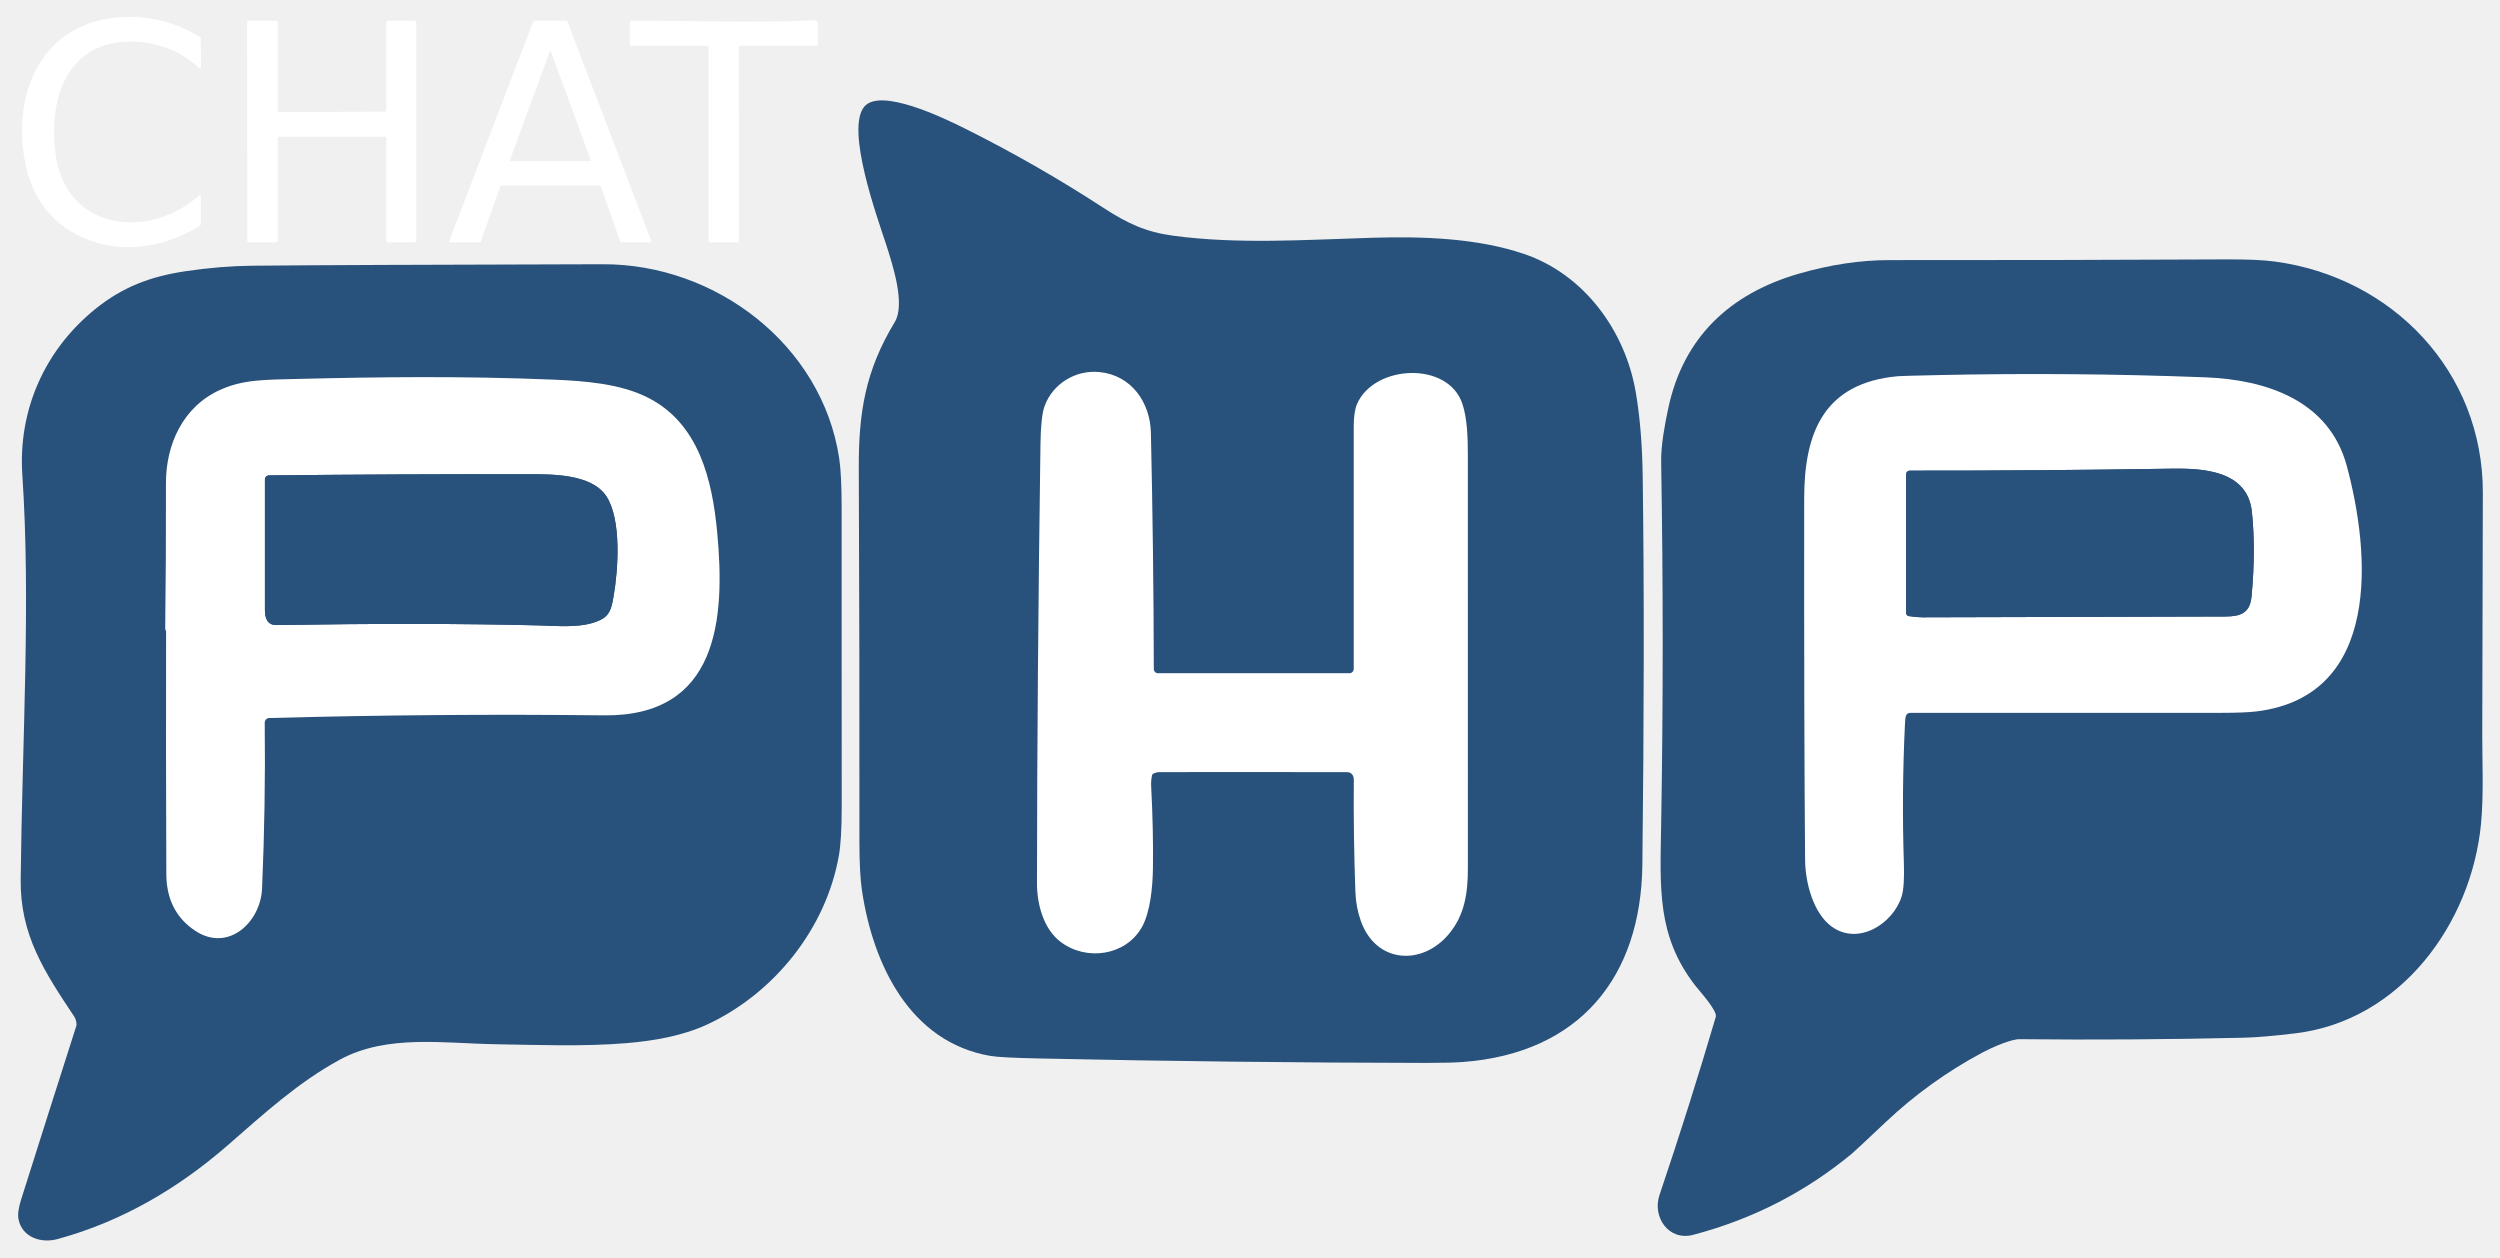
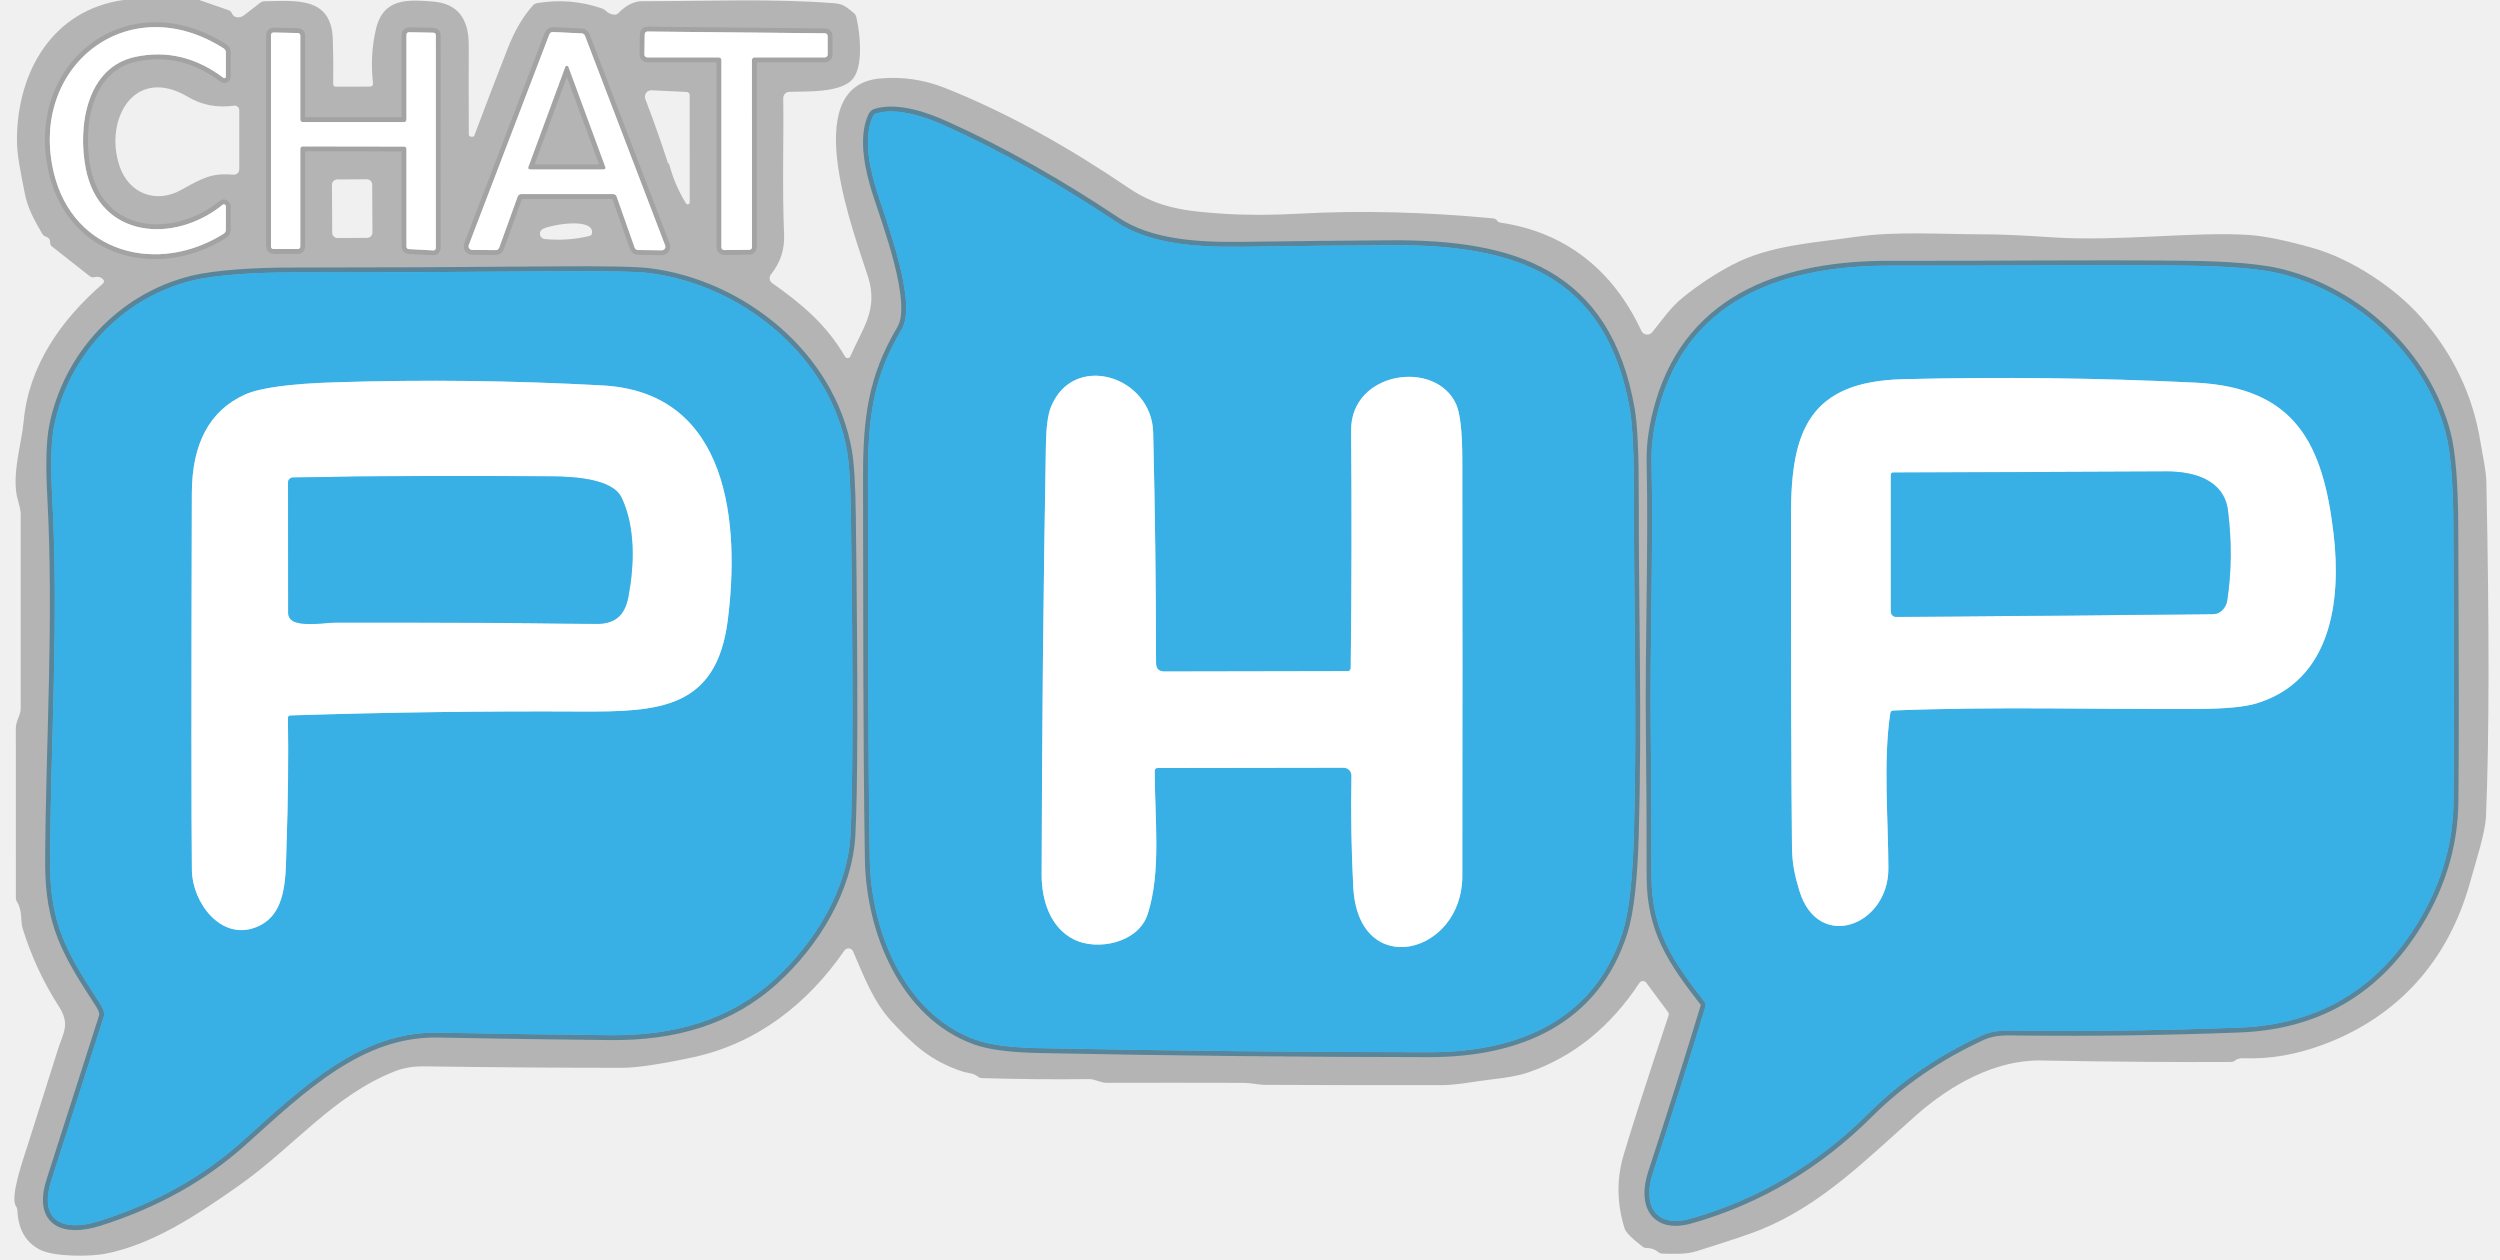
- <svg xmlns="http://www.w3.org/2000/svg" version="1.1" viewBox="0 0 1024 515">
+ <svg xmlns="http://www.w3.org/2000/svg" version="1.1" viewBox="0 0 512 258">
  <g stroke-width="2.00" fill="none" stroke-linecap="butt">
-     <path stroke="#28517B" d="   M 434.44 385.81   C 445.00 393.77 460.93 391.46 467.59 379.99   C 471.16 373.84 472.13 363.36 472.24 355.75   Q 472.47 340.19 471.51 321.94   Q 471.40 319.75 471.89 317.50   Q 472.00 317.01 472.46 316.82   Q 473.76 316.28 474.81 316.27   Q 490.22 316.19 551.69 316.27   C 553.50 316.27 554.54 317.56 554.52 319.40   Q 554.33 342.42 555.17 365.44   Q 555.40 371.51 557.37 377.14   C 563.53 394.68 582.55 395.78 593.55 382.46   C 599.93 374.74 601.24 365.83 601.24 355.76   Q 601.27 271.03 601.23 186.31   C 601.23 178.96 600.95 171.38 599.02 165.49   C 593.22 147.78 562.85 149.33 555.85 165.46   Q 554.49 168.61 554.49 174.73   Q 554.51 224.59 554.49 273.99   A 1.76 1.76 0.0 0 1 552.73 275.75   L 474.30 275.75   A 1.70 1.70 0.0 0 1 472.60 274.05   Q 472.50 225.65 471.41 177.32   C 471.13 164.79 463.44 153.73 450.40 152.40   C 440.62 151.40 431.17 157.14 427.84 166.40   Q 426.34 170.60 426.18 181.77   Q 424.81 277.46 424.75 362.00   C 424.75 370.32 427.43 380.53 434.44 385.81" />
-     <path stroke="#28517B" d="   M 780.58 293.50   Q 780.94 291.99 782.49 291.99   Q 846.25 292.02 909.79 291.98   Q 919.74 291.98 924.57 291.36   C 975.57 284.85 970.93 226.61 961.22 190.75   C 953.96 163.96 928.19 155.50 903.24 154.55   Q 848.42 152.44 793.58 153.64   Q 778.75 153.97 777.43 154.09   C 747.18 156.82 739.02 176.97 738.99 204.16   Q 738.91 300.01 739.37 352.31   C 739.45 361.59 742.76 374.07 750.22 379.50   C 761.14 387.47 775.43 378.39 778.93 367.13   Q 780.15 363.21 779.82 353.29   Q 778.89 324.63 780.30 296.00   Q 780.39 294.27 780.58 293.50" />
-     <path stroke="#28517B" d="   M 265.09 162.72   C 253.88 157.15 239.67 156.02 226.25 155.48   C 189.25 153.98 155.66 154.38 122.04 155.21   C 108.46 155.55 99.59 155.38 90.01 159.76   C 74.95 166.63 67.93 182.00 67.97 198.01   Q 68.04 227.75 67.67 257.48   Q 67.67 257.87 67.88 258.20   Q 68.03 258.44 68.03 258.75   Q 67.92 308.41 68.13 358.05   Q 68.20 373.43 79.93 381.23   C 93.51 390.25 106.75 377.68 107.34 364.00   Q 108.83 329.65 108.43 296.01   A 1.89 1.89 0.0 0 1 110.27 294.10   Q 179.14 292.24 247.33 293.01   C 294.32 293.54 297.09 253.35 293.77 218.11   C 291.74 196.62 286.34 173.28 265.09 162.72" />
-     <path stroke="#28517B" d="   M 780.75 194.24   L 780.75 250.94   Q 780.75 252.20 782.00 252.38   Q 785.24 252.85 787.50 252.85   Q 849.50 252.70 911.50 252.52   C 917.69 252.50 921.59 251.17 922.24 244.25   Q 924.01 225.31 922.38 209.70   C 920.63 192.91 902.84 191.76 889.58 191.97   Q 836.12 192.82 782.21 192.78   A 1.46 1.46 0.0 0 0 780.75 194.24" />
-     <path stroke="#28517B" d="   M 248.31 203.20   C 242.11 193.91 225.38 194.27 216.50 194.25   Q 163.25 194.16 110.17 194.73   A 1.68 1.68 0.0 0 0 108.51 196.41   Q 108.48 223.17 108.51 249.86   C 108.52 253.22 109.52 256.08 113.25 256.02   Q 174.41 255.02 220.56 256.16   C 228.30 256.35 238.23 257.41 245.44 254.15   C 249.96 252.12 250.46 249.09 251.34 244.09   C 253.20 233.46 254.67 212.74 248.31 203.20" />
+     <path stroke="#cccccc" stroke-opacity="0.627" d="   M 17.56 34.52   C 15.88 25.89 17.69 13.75 27.75 11.63   Q 37.36 9.61 45.77 15.94   A 0.30 0.30 0.0 0 0 46.25 15.70   L 46.25 10.74   Q 46.25 10.21 45.81 9.92   C 26.20 -2.61 5.78 13.69 11.04 35.45   C 15.01 51.88 32.29 56.36 45.81 47.86   Q 46.25 47.58 46.25 47.05   L 46.25 42.27   A 0.41 0.40 70.6 0 0 45.59 41.95   C 35.75 49.92 20.39 48.98 17.56 34.52" />
+     <path stroke="#cccccc" stroke-opacity="0.627" d="   M 61.50 30.47   A 0.49 0.49 0.0 0 1 61.99 29.98   L 82.76 30.01   A 0.49 0.49 0.0 0 1 83.25 30.50   L 83.25 50.52   A 0.49 0.49 0.0 0 0 83.71 51.01   L 88.74 51.28   A 0.49 0.49 0.0 0 0 89.26 50.79   L 89.25 7.19   A 0.49 0.49 0.0 0 0 88.77 6.70   L 83.75 6.60   A 0.49 0.49 0.0 0 0 83.25 7.09   L 83.25 24.51   A 0.49 0.49 0.0 0 1 82.76 25.00   L 61.99 25.00   A 0.49 0.49 0.0 0 1 61.50 24.51   L 61.50 7.26   A 0.49 0.49 0.0 0 0 61.02 6.77   L 56.00 6.66   A 0.49 0.49 0.0 0 0 55.50 7.15   L 55.50 50.51   A 0.49 0.49 0.0 0 0 55.99 51.00   L 61.01 51.00   A 0.49 0.49 0.0 0 0 61.50 50.51   L 61.50 30.47" />
+     <path stroke="#cccccc" stroke-opacity="0.627" d="   M 129.97 50.70   A 0.74 0.74 0.0 0 0 130.66 51.20   L 135.51 51.26   A 0.74 0.74 0.0 0 0 136.21 50.25   L 119.79 7.31   A 0.74 0.74 0.0 0 0 119.14 6.84   L 113.23 6.56   A 0.74 0.74 0.0 0 0 112.51 7.04   L 96.02 50.17   A 0.74 0.74 0.0 0 0 96.71 51.18   L 101.53 51.22   A 0.74 0.74 0.0 0 0 102.23 50.73   L 106.02 40.24   A 0.74 0.74 0.0 0 1 106.72 39.75   L 125.60 39.75   A 0.74 0.74 0.0 0 1 126.29 40.24   L 129.97 50.70" />
+     <path stroke="#cccccc" stroke-opacity="0.627" d="   M 147.20 11.75   A 0.55 0.55 0.0 0 1 147.75 12.30   L 147.75 50.66   A 0.55 0.55 0.0 0 0 148.31 51.21   L 153.46 51.16   A 0.55 0.55 0.0 0 0 154.00 50.61   L 153.99 12.30   A 0.55 0.55 0.0 0 1 154.54 11.75   L 168.95 11.75   A 0.55 0.55 0.0 0 0 169.50 11.20   L 169.50 7.37   A 0.55 0.55 0.0 0 0 168.96 6.82   L 132.60 6.46   A 0.55 0.55 0.0 0 0 132.04 7.00   L 131.98 11.19   A 0.55 0.55 0.0 0 0 132.53 11.75   L 147.20 11.75" />
+     <path stroke="#2d8db7" stroke-opacity="0.627" d="   M 177.75 98.21   C 177.81 124.14 177.72 150.07 178.13 176.00   C 178.36 190.52 185.17 207.69 199.83 212.96   Q 204.08 214.49 212.85 214.66   Q 252.76 215.47 292.69 215.50   C 311.10 215.51 326.64 208.84 332.35 190.79   Q 334.22 184.86 334.62 170.99   C 335.28 147.80 334.60 124.75 334.62 101.58   Q 334.64 88.64 333.78 83.75   C 328.90 55.93 309.86 50.05 284.69 50.21   Q 269.72 50.31 254.75 50.53   C 245.21 50.66 235.55 50.09 228.57 45.43   Q 210.64 33.47 193.68 25.82   C 190.03 24.17 184.06 21.92 179.51 23.21   Q 179.00 23.35 178.77 23.83   C 176.63 28.42 178.32 35.14 179.60 39.22   C 181.53 45.37 187.92 61.98 184.69 67.41   C 178.78 77.34 177.72 85.60 177.75 98.21" />
+     <path stroke="#2d8db7" stroke-opacity="0.627" d="   M 447.51 54.40   C 427.43 54.18 407.34 54.47 387.26 54.41   C 366.46 54.34 346.58 60.40 340.04 82.48   Q 338.11 89.01 338.23 94.50   C 338.63 113.03 337.87 131.65 338.08 150.00   Q 338.24 164.72 338.23 179.44   C 338.22 190.56 342.63 196.86 349.08 205.15   A 1.13 1.12 -55.6 0 1 349.27 206.17   Q 344.04 223.37 338.48 240.34   C 336.42 246.63 338.90 251.66 346.25 249.57   Q 366.92 243.71 382.71 227.96   Q 392.48 218.22 405.86 212.06   C 408.51 210.84 411.19 211.05 414.00 211.08   Q 436.35 211.31 458.69 210.45   Q 481.75 209.56 494.21 190.49   Q 502.32 178.09 502.48 164.25   Q 502.66 149.77 502.45 107.83   Q 502.39 94.42 500.88 88.69   C 496.67 72.74 483.07 60.19 467.36 56.13   Q 461.21 54.55 447.51 54.40" />
+     <path stroke="#2d8db7" stroke-opacity="0.627" d="   M 158.65 200.56   C 166.83 193.10 173.57 182.18 174.18 170.99   Q 174.94 157.04 174.27 105.63   Q 174.15 96.24 173.48 92.41   C 170.05 72.73 151.68 58.28 132.97 55.93   Q 129.01 55.43 113.00 55.56   Q 86.10 55.79 59.20 55.80   C 52.72 55.80 44.29 56.23 39.25 57.49   C 24.84 61.09 13.91 72.99 11.07 87.31   Q 10.16 91.89 10.69 101.75   C 12.06 127.15 10.34 152.80 10.25 176.54   C 10.20 189.44 13.81 195.25 20.47 205.51   Q 21.58 207.22 21.25 208.25   Q 15.87 225.01 10.51 241.78   C 7.84 250.13 13.00 252.37 20.24 250.09   Q 37.53 244.63 49.68 233.68   C 62.19 222.42 73.89 211.19 89.75 211.49   Q 107.32 211.83 124.89 212.01   C 138.16 212.15 149.54 208.88 158.65 200.56" />
+     <path stroke="#cccccc" stroke-opacity="0.627" d="   M 108.21 34.25   A 0.32 0.32 0.0 0 0 108.51 34.68   L 123.67 34.68   A 0.32 0.32 0.0 0 0 123.97 34.25   L 116.39 13.69   A 0.32 0.32 0.0 0 0 115.79 13.69   L 108.21 34.25" />
+     <path stroke="#9cd8f2" d="   M 237.08 157.29   L 275.18 157.23   A 1.60 1.60 0.0 0 1 276.78 158.86   Q 276.56 170.32 277.15 181.68   C 278.15 200.89 299.46 195.56 299.48 179.48   Q 299.54 136.74 299.48 93.98   Q 299.46 85.57 298.22 82.79   C 294.04 73.51 276.61 76.02 276.71 88.16   Q 276.91 112.40 276.63 136.78   Q 276.62 137.45 275.96 137.45   L 238.48 137.52   Q 236.77 137.52 236.76 135.81   Q 236.74 112.28 236.17 88.57   C 235.89 76.99 219.76 71.97 215.21 83.41   Q 214.29 85.73 214.20 91.20   Q 213.42 135.19 213.33 179.19   C 213.32 184.37 215.10 189.98 219.93 192.40   C 224.73 194.80 233.12 193.12 235.03 187.26   C 237.88 178.53 236.46 167.35 236.49 157.88   Q 236.50 157.29 237.08 157.29" />
+     <path stroke="#9cd8f2" d="   M 387.75 145.51   C 408.39 144.67 429.27 145.30 449.95 145.20   Q 458.49 145.15 462.07 144.07   C 477.56 139.39 479.52 122.90 477.91 109.28   C 475.76 91.13 470.29 79.36 449.54 78.36   Q 419.66 76.91 389.75 77.66   C 370.55 78.13 366.81 88.28 366.80 105.25   Q 366.77 152.36 367.00 173.46   C 367.03 176.86 367.56 179.32 368.52 182.45   C 372.36 195.01 386.75 189.61 386.74 177.89   C 386.73 167.90 385.65 155.80 387.13 146.06   Q 387.21 145.53 387.75 145.51" />
+     <path stroke="#9cd8f2" d="   M 149.05 127.00   C 151.51 107.55 149.52 80.37 123.43 78.94   Q 96.00 77.43 68.53 78.30   Q 54.75 78.73 50.12 80.83   Q 39.33 85.74 39.29 101.02   Q 39.12 161.11 39.30 178.19   C 39.36 184.73 45.15 192.71 52.39 189.91   C 58.94 187.39 58.46 179.44 58.69 172.75   Q 59.15 159.79 58.97 146.99   A 0.46 0.46 0.0 0 1 59.42 146.52   Q 89.23 145.56 118.98 145.72   C 135.06 145.80 146.75 145.14 149.05 127.00" />
+     <path stroke="#9cd8f2" d="   M 455.34 124.72   Q 455.99 123.95 456.14 122.95   Q 457.48 114.13 456.29 104.57   C 455.49 98.20 449.22 96.54 443.74 96.56   Q 415.81 96.67 387.75 96.79   Q 387.25 96.79 387.25 97.29   L 387.25 125.25   A 1.09 1.09 0.0 0 0 388.35 126.34   Q 421.10 126.10 453.19 125.77   Q 454.48 125.76 455.34 124.72" />
+     <path stroke="#9cd8f2" d="   M 127.31 101.93   C 125.47 98.04 117.65 97.62 113.25 97.57   Q 86.40 97.29 59.99 97.80   A 1.02 1.02 0.0 0 0 58.99 98.82   L 59.02 125.41   Q 59.03 126.92 60.47 127.41   C 62.95 128.24 66.66 127.51 68.80 127.50   Q 95.40 127.43 122.00 127.77   C 125.91 127.83 127.96 126.12 128.70 122.20   C 129.91 115.78 130.18 107.97 127.31 101.93" />
  </g>
-   <path fill="#ffffff" d="   M 22.69 62.57   C 26.65 94.82 61.23 98.36 81.63 79.99   Q 82.25 79.43 82.25 80.26   L 82.25 91.78   Q 82.25 92.27 81.83 92.53   C 68.69 100.59 52.99 103.75 38.53 99.06   C 23.87 94.31 14.21 83.83 10.73 68.50   C 3.97 38.77 16.95 8.17 51.09 6.95   Q 67.37 6.36 81.84 15.09   Q 82.22 15.32 82.22 15.75   L 82.32 27.57   Q 82.33 28.56 81.60 27.89   Q 71.45 18.59 58.08 17.28   C 29.18 14.45 19.64 37.82 22.69 62.57   Z" />
-   <path fill="#ffffff" d="   M 113.75 56.38   L 113.75 98.87   A 0.38 0.38 0.0 0 1 113.37 99.25   L 101.67 99.25   A 0.38 0.38 0.0 0 1 101.29 98.87   L 101.23 8.88   A 0.38 0.38 0.0 0 1 101.61 8.50   L 113.37 8.50   A 0.38 0.38 0.0 0 1 113.75 8.88   L 113.75 45.56   A 0.38 0.38 0.0 0 0 114.13 45.94   L 157.87 45.71   A 0.38 0.38 0.0 0 0 158.25 45.33   L 158.25 8.88   A 0.38 0.38 0.0 0 1 158.63 8.50   L 170.11 8.50   A 0.38 0.38 0.0 0 1 170.49 8.88   L 170.51 98.84   A 0.38 0.38 0.0 0 1 170.13 99.22   L 158.63 99.31   A 0.38 0.38 0.0 0 1 158.25 98.93   L 158.25 56.38   A 0.38 0.38 0.0 0 0 157.87 56.00   L 114.13 56.00   A 0.38 0.38 0.0 0 0 113.75 56.38   Z" />
-   <path fill="#ffffff" d="   M 204.98 76.21   L 196.89 99.04   A 0.32 0.32 0.0 0 1 196.58 99.25   L 184.27 99.25   A 0.32 0.32 0.0 0 1 183.97 98.82   L 218.45 8.71   A 0.32 0.32 0.0 0 1 218.75 8.50   L 232.07 8.50   A 0.32 0.32 0.0 0 1 232.37 8.71   L 266.82 98.83   A 0.32 0.32 0.0 0 1 266.52 99.27   L 254.40 99.24   A 0.32 0.32 0.0 0 1 254.09 99.03   L 246.04 76.21   A 0.32 0.32 0.0 0 0 245.73 76.00   L 205.29 76.00   A 0.32 0.32 0.0 0 0 204.98 76.21   Z   M 208.87 65.57   A 0.32 0.32 0.0 0 0 209.17 66.00   L 241.67 66.00   A 0.32 0.32 0.0 0 0 241.97 65.57   L 225.72 21.29   A 0.32 0.32 0.0 0 0 225.12 21.29   L 208.87 65.57   Z" />
-   <path fill="#ffffff" d="   M 302.62 19.28   L 302.64 98.80   Q 302.64 99.25 302.20 99.25   L 290.75 99.25   Q 290.25 99.25 290.25 98.75   L 290.25 19.25   A 0.50 0.50 0.0 0 0 289.75 18.75   L 258.50 18.75   A 0.50 0.50 0.0 0 1 258.00 18.25   L 258.00 9.01   Q 258.00 8.50 258.51 8.50   C 283.44 8.44 308.69 9.44 333.55 8.34   A 1.38 1.38 0.0 0 1 335.00 9.72   L 335.00 18.25   Q 335.00 18.75 334.50 18.75   L 303.15 18.75   A 0.53 0.53 0.0 0 0 302.62 19.28   Z" />
-   <path fill="#28517B" d="   M 405.75 432.52   C 372.54 426.88 357.55 394.76 353.08 364.87   Q 352.01 357.71 352.02 344.93   Q 352.09 268.47 351.76 192.00   C 351.66 169.24 354.36 151.92 366.48 131.95   C 370.86 124.76 365.86 109.05 362.86 99.83   C 359.49 89.49 346.24 52.98 354.01 43.69   C 360.60 35.80 386.36 48.21 395.37 52.71   Q 424.48 67.25 451.75 84.99   C 461.95 91.63 469.41 95.04 480.50 96.54   C 507.31 100.16 535.33 98.17 562.32 97.38   C 582.74 96.78 605.11 97.52 624.24 104.01   C 648.86 112.37 665.65 135.43 669.98 160.50   Q 672.58 175.57 672.85 195.06   Q 673.77 263.69 672.71 354.25   C 672.17 400.30 646.95 431.31 599.40 434.98   Q 594.19 435.38 583.94 435.37   Q 504.81 435.25 425.68 433.55   Q 409.84 433.21 405.75 432.52   Z   M 434.44 385.81   C 445.00 393.77 460.93 391.46 467.59 379.99   C 471.16 373.84 472.13 363.36 472.24 355.75   Q 472.47 340.19 471.51 321.94   Q 471.40 319.75 471.89 317.50   Q 472.00 317.01 472.46 316.82   Q 473.76 316.28 474.81 316.27   Q 490.22 316.19 551.69 316.27   C 553.50 316.27 554.54 317.56 554.52 319.40   Q 554.33 342.42 555.17 365.44   Q 555.40 371.51 557.37 377.14   C 563.53 394.68 582.55 395.78 593.55 382.46   C 599.93 374.74 601.24 365.83 601.24 355.76   Q 601.27 271.03 601.23 186.31   C 601.23 178.96 600.95 171.38 599.02 165.49   C 593.22 147.78 562.85 149.33 555.85 165.46   Q 554.49 168.61 554.49 174.73   Q 554.51 224.59 554.49 273.99   A 1.76 1.76 0.0 0 1 552.73 275.75   L 474.30 275.75   A 1.70 1.70 0.0 0 1 472.60 274.05   Q 472.50 225.65 471.41 177.32   C 471.13 164.79 463.44 153.73 450.40 152.40   C 440.62 151.40 431.17 157.14 427.84 166.40   Q 426.34 170.60 426.18 181.77   Q 424.81 277.46 424.75 362.00   C 424.75 370.32 427.43 380.53 434.44 385.81   Z" />
-   <path fill="#28517B" d="   M 693.52 505.79   C 683.43 508.44 676.71 498.43 679.73 489.48   Q 691.97 453.24 702.79 416.51   C 703.53 414.00 696.09 405.90 694.36 403.67   C 678.61 383.29 679.97 363.92 680.42 337.32   Q 681.67 263.28 680.41 189.25   C 680.29 182.52 681.88 174.00 683.30 167.31   C 689.51 138.02 708.71 120.25 736.72 112.13   Q 756.06 106.52 774.06 106.54   Q 842.90 106.59 911.74 106.25   Q 924.71 106.18 931.70 107.12   C 979.92 113.55 1017.05 152.15 1016.97 201.81   Q 1016.88 251.57 1016.73 301.33   C 1016.70 310.63 1017.38 325.46 1016.22 337.50   C 1012.24 378.40 983.24 418.05 940.26 423.24   Q 926.72 424.88 918.69 425.06   Q 872.97 426.12 827.25 425.65   C 823.67 425.61 815.98 428.99 811.92 431.16   Q 790.23 442.77 772.40 459.60   Q 760.03 471.28 758.64 472.44   Q 730.00 496.19 693.52 505.79   Z   M 780.58 293.50   Q 780.94 291.99 782.49 291.99   Q 846.25 292.02 909.79 291.98   Q 919.74 291.98 924.57 291.36   C 975.57 284.85 970.93 226.61 961.22 190.75   C 953.96 163.96 928.19 155.50 903.24 154.55   Q 848.42 152.44 793.58 153.64   Q 778.75 153.97 777.43 154.09   C 747.18 156.82 739.02 176.97 738.99 204.16   Q 738.91 300.01 739.37 352.31   C 739.45 361.59 742.76 374.07 750.22 379.50   C 761.14 387.47 775.43 378.39 778.93 367.13   Q 780.15 363.21 779.82 353.29   Q 778.89 324.63 780.30 296.00   Q 780.39 294.27 780.58 293.50   Z" />
-   <path fill="#28517B" d="   M 247.00 108.23   C 293.05 108.12 336.62 141.11 343.72 187.62   Q 344.72 194.18 344.73 207.56   Q 344.76 269.03 344.76 330.51   Q 344.76 343.82 343.61 350.43   C 338.35 380.37 317.17 406.71 289.95 419.50   C 279.81 424.26 267.77 426.35 256.51 427.28   C 238.77 428.75 219.47 427.97 203.18 427.72   C 181.72 427.39 158.53 423.56 139.23 434.02   C 122.06 443.34 107.93 456.33 93.31 469.07   C 73.20 486.60 50.06 500.31 23.54 507.53   C 16.75 509.38 9.00 506.76 7.57 499.35   Q 7.02 496.48 8.67 491.27   Q 19.90 455.74 31.25 420.25   C 31.54 419.35 31.10 417.42 30.45 416.45   C 18.12 397.95 8.23 382.95 8.47 360.25   C 9.08 303.21 12.64 246.31 9.15 194.56   C 7.35 167.82 18.45 143.12 39.20 126.44   C 50.16 117.64 61.49 113.22 76.12 111.07   Q 90.38 108.97 103.19 108.84   Q 139.27 108.49 247.00 108.23   Z   M 265.09 162.72   C 253.88 157.15 239.67 156.02 226.25 155.48   C 189.25 153.98 155.66 154.38 122.04 155.21   C 108.46 155.55 99.59 155.38 90.01 159.76   C 74.95 166.63 67.93 182.00 67.97 198.01   Q 68.04 227.75 67.67 257.48   Q 67.67 257.87 67.88 258.20   Q 68.03 258.44 68.03 258.75   Q 67.92 308.41 68.13 358.05   Q 68.20 373.43 79.93 381.23   C 93.51 390.25 106.75 377.68 107.34 364.00   Q 108.83 329.65 108.43 296.01   A 1.89 1.89 0.0 0 1 110.27 294.10   Q 179.14 292.24 247.33 293.01   C 294.32 293.54 297.09 253.35 293.77 218.11   C 291.74 196.62 286.34 173.28 265.09 162.72   Z" />
-   <path fill="#ffffff" d="   M 434.44 385.81   C 427.43 380.53 424.75 370.32 424.75 362.00   Q 424.81 277.46 426.18 181.77   Q 426.34 170.60 427.84 166.40   C 431.17 157.14 440.62 151.40 450.40 152.40   C 463.44 153.73 471.13 164.79 471.41 177.32   Q 472.50 225.65 472.60 274.05   A 1.70 1.70 0.0 0 0 474.30 275.75   L 552.73 275.75   A 1.76 1.76 0.0 0 0 554.49 273.99   Q 554.51 224.59 554.49 174.73   Q 554.49 168.61 555.85 165.46   C 562.85 149.33 593.22 147.78 599.02 165.49   C 600.95 171.38 601.23 178.96 601.23 186.31   Q 601.27 271.03 601.24 355.76   C 601.24 365.83 599.93 374.74 593.55 382.46   C 582.55 395.78 563.53 394.68 557.37 377.14   Q 555.40 371.51 555.17 365.44   Q 554.33 342.42 554.52 319.40   C 554.54 317.56 553.50 316.27 551.69 316.27   Q 490.22 316.19 474.81 316.27   Q 473.76 316.28 472.46 316.82   Q 472.00 317.01 471.89 317.50   Q 471.40 319.75 471.51 321.94   Q 472.47 340.19 472.24 355.75   C 472.13 363.36 471.16 373.84 467.59 379.99   C 460.93 391.46 445.00 393.77 434.44 385.81   Z" />
-   <path fill="#ffffff" d="   M 780.58 293.50   Q 780.39 294.27 780.30 296.00   Q 778.89 324.63 779.82 353.29   Q 780.15 363.21 778.93 367.13   C 775.43 378.39 761.14 387.47 750.22 379.50   C 742.76 374.07 739.45 361.59 739.37 352.31   Q 738.91 300.01 738.99 204.16   C 739.02 176.97 747.18 156.82 777.43 154.09   Q 778.75 153.97 793.58 153.64   Q 848.42 152.44 903.24 154.55   C 928.19 155.50 953.96 163.96 961.22 190.75   C 970.93 226.61 975.57 284.85 924.57 291.36   Q 919.74 291.98 909.79 291.98   Q 846.25 292.02 782.49 291.99   Q 780.94 291.99 780.58 293.50   Z   M 780.75 194.24   L 780.75 250.94   Q 780.75 252.20 782.00 252.38   Q 785.24 252.85 787.50 252.85   Q 849.50 252.70 911.50 252.52   C 917.69 252.50 921.59 251.17 922.24 244.25   Q 924.01 225.31 922.38 209.70   C 920.63 192.91 902.84 191.76 889.58 191.97   Q 836.12 192.82 782.21 192.78   A 1.46 1.46 0.0 0 0 780.75 194.24   Z" />
-   <path fill="#ffffff" d="   M 265.09 162.72   C 286.34 173.28 291.74 196.62 293.77 218.11   C 297.09 253.35 294.32 293.54 247.33 293.01   Q 179.14 292.24 110.27 294.10   A 1.89 1.89 0.0 0 0 108.43 296.01   Q 108.83 329.65 107.34 364.00   C 106.75 377.68 93.51 390.25 79.93 381.23   Q 68.20 373.43 68.13 358.05   Q 67.92 308.41 68.03 258.75   Q 68.03 258.44 67.88 258.20   Q 67.67 257.87 67.67 257.48   Q 68.04 227.75 67.97 198.01   C 67.93 182.00 74.95 166.63 90.01 159.76   C 99.59 155.38 108.46 155.55 122.04 155.21   C 155.66 154.38 189.25 153.98 226.25 155.48   C 239.67 156.02 253.88 157.15 265.09 162.72   Z   M 248.31 203.20   C 242.11 193.91 225.38 194.27 216.50 194.25   Q 163.25 194.16 110.17 194.73   A 1.68 1.68 0.0 0 0 108.51 196.41   Q 108.48 223.17 108.51 249.86   C 108.52 253.22 109.52 256.08 113.25 256.02   Q 174.41 255.02 220.56 256.16   C 228.30 256.35 238.23 257.41 245.44 254.15   C 249.96 252.12 250.46 249.09 251.34 244.09   C 253.20 233.46 254.67 212.74 248.31 203.20   Z" />
-   <path fill="#28517B" d="   M 780.75 194.24   A 1.46 1.46 0.0 0 1 782.21 192.78   Q 836.12 192.82 889.58 191.97   C 902.84 191.76 920.63 192.91 922.38 209.70   Q 924.01 225.31 922.24 244.25   C 921.59 251.17 917.69 252.50 911.50 252.52   Q 849.50 252.70 787.50 252.85   Q 785.24 252.85 782.00 252.38   Q 780.75 252.20 780.75 250.94   L 780.75 194.24   Z" />
-   <path fill="#28517B" d="   M 248.31 203.20   C 254.67 212.74 253.20 233.46 251.34 244.09   C 250.46 249.09 249.96 252.12 245.44 254.15   C 238.23 257.41 228.30 256.35 220.56 256.16   Q 174.41 255.02 113.25 256.02   C 109.52 256.08 108.52 253.22 108.51 249.86   Q 108.48 223.17 108.51 196.41   A 1.68 1.68 0.0 0 1 110.17 194.73   Q 163.25 194.16 216.50 194.25   C 225.38 194.27 242.11 193.91 248.31 203.20   Z" />
+   <path fill="#000000" fill-opacity="0.251" d="   M 25.31 0.00   L 40.81 0.00   L 46.77 2.07   Q 47.27 2.25 47.49 2.73   Q 47.94 3.74 49.19 3.50   Q 49.62 3.41 49.97 3.14   L 53.23 0.61   Q 53.66 0.27 54.21 0.26   C 60.48 0.18 67.86 -0.80 68.16 8.00   Q 68.31 12.59 68.24 17.18   Q 68.23 17.75 68.80 17.75   L 75.66 17.74   Q 76.48 17.74 76.38 16.92   Q 75.75 11.24 77.00 5.93   C 78.52 -0.46 83.55 -0.09 88.76 0.33   Q 96.02 0.93 96.00 9.26   Q 95.97 18.35 96.01 27.48   Q 96.02 27.99 96.53 28.00   Q 96.66 28.00 96.78 28.00   Q 97.06 27.99 97.15 27.73   Q 100.49 18.84 103.95 9.99   Q 106.13 4.41 109.17 1.09   Q 109.51 0.72 110.01 0.64   Q 116.79 -0.51 123.31 1.74   Q 123.77 1.89 124.11 2.24   Q 124.77 2.92 125.79 3.01   Q 126.30 3.05 126.65 2.68   Q 129.03 0.25 131.50 0.25   C 144.57 0.25 158.00 -0.34 171.01 0.67   C 172.78 0.81 173.59 1.63 174.86 2.67   Q 175.26 3.00 175.37 3.49   C 176.13 6.65 176.83 13.17 174.81 15.96   C 172.51 19.13 165.04 18.67 161.63 18.81   A 1.27 1.27 0.0 0 0 160.41 20.10   C 160.52 29.27 160.19 38.69 160.58 48.05   Q 160.77 52.63 157.91 56.16   A 1.26 1.26 0.0 0 0 158.16 57.99   C 164.25 62.27 169.29 66.53 173.06 73.03   A 0.62 0.61 41.6 0 0 174.16 72.97   C 176.55 67.41 179.89 63.51 177.82 56.84   C 175.21 48.44 163.12 17.75 180.08 16.09   Q 186.97 15.42 193.49 18.00   C 206.60 23.18 219.48 30.57 231.20 38.53   C 237.14 42.56 242.71 43.26 250.50 43.77   Q 257.43 44.23 266.00 43.76   Q 284.75 42.73 305.75 44.72   Q 306.34 44.77 306.58 45.15   Q 306.83 45.53 307.28 45.59   C 320.71 47.58 330.39 55.39 336.15 67.75   A 1.33 1.33 0.0 0 0 338.39 68.03   C 340.35 65.59 342.14 62.97 344.56 61.00   Q 349.29 57.15 354.64 54.30   C 362.53 50.11 371.94 49.71 379.89 48.53   C 388.31 47.29 397.71 48.00 406.26 47.99   Q 411.24 47.99 420.23 48.60   C 433.73 49.51 449.43 47.38 460.56 48.12   Q 465.37 48.45 473.55 50.75   C 481.70 53.05 490.53 58.97 495.80 64.96   Q 505.67 76.17 507.99 90.49   C 508.46 93.39 509.15 96.21 509.21 98.80   Q 510.13 143.03 509.14 167.07   C 508.99 170.58 507.16 176.04 505.87 180.70   C 501.39 196.80 491.11 208.22 475.82 213.93   Q 467.50 217.03 459.49 216.73   Q 458.35 216.69 457.78 217.17   Q 457.41 217.48 456.93 217.49   Q 440.34 217.59 418.00 217.19   C 408.68 217.02 399.47 222.19 392.48 228.36   C 382.28 237.37 373.07 246.79 360.57 251.84   Q 357.27 253.18 347.45 256.24   C 345.10 256.97 342.94 256.75 340.53 256.75   Q 340.02 256.75 339.63 256.43   Q 338.62 255.59 337.23 255.59   Q 336.75 255.59 336.38 255.30   Q 333.07 252.75 332.70 251.55   Q 330.33 243.89 332.53 236.50   Q 334.94 228.34 341.71 208.02   Q 341.86 207.59 341.58 207.22   L 337.15 201.26   A 0.85 0.85 0.0 0 0 335.75 201.30   Q 326.78 214.90 312.93 219.65   Q 310.34 220.54 305.38 221.08   C 301.97 221.46 298.55 222.23 295.17 222.24   Q 277.22 222.26 259.25 222.18   C 257.75 222.18 256.18 221.78 254.82 221.77   Q 240.73 221.73 226.63 221.76   C 225.42 221.76 224.14 220.99 223.19 221.00   Q 212.15 221.13 201.12 220.80   Q 200.64 220.79 200.26 220.48   C 199.30 219.71 198.13 219.77 197.29 219.50   C 190.44 217.27 186.94 213.81 182.78 209.39   C 178.86 205.24 176.90 199.87 174.71 194.84   A 1.03 1.02 -39.4 0 0 172.93 194.67   C 165.38 205.63 154.94 213.75 141.85 216.55   Q 131.84 218.69 127.31 218.69   Q 107.11 218.68 86.91 218.39   Q 83.58 218.34 80.89 219.39   C 68.20 224.37 60.18 234.90 48.85 242.86   C 40.16 248.97 31.22 254.89 21.50 256.78   C 18.58 257.34 11.03 257.48 8.05 255.87   Q 3.80 253.58 3.57 247.93   Q 3.55 247.43 3.27 247.03   C 1.96 245.17 4.92 236.91 5.82 234.07   Q 8.85 224.47 11.88 214.88   C 12.98 211.40 14.41 209.79 12.06 206.12   Q 7.28 198.67 4.66 190.22   C 4.15 188.61 4.63 186.52 3.52 184.76   Q 3.25 184.33 3.25 183.83   Q 3.26 166.48 3.24 149.16   C 3.24 147.60 4.23 146.57 4.24 145.07   Q 4.27 125.17 4.24 105.26   Q 4.24 104.42 3.65 102.36   C 2.26 97.48 4.42 90.98 4.84 86.33   C 5.86 75.05 12.35 65.62 21.09 58.07   A 0.57 0.57 0.0 0 0 21.14 57.25   Q 20.45 56.48 19.32 56.77   Q 18.80 56.90 18.37 56.56   L 10.63 50.46   Q 10.27 50.17 10.28 49.71   Q 10.30 48.77 9.40 48.47   Q 8.89 48.30 8.62 47.83   C 7.04 45.06 5.66 42.72 5.05 39.48   C 4.37 35.82 3.45 32.02 3.47 28.47   C 3.55 14.72 10.73 2.03 25.31 0.00   Z   M 17.56 34.52   C 15.88 25.89 17.69 13.75 27.75 11.63   Q 37.36 9.61 45.77 15.94   A 0.30 0.30 0.0 0 0 46.25 15.70   L 46.25 10.74   Q 46.25 10.21 45.81 9.92   C 26.20 -2.61 5.78 13.69 11.04 35.45   C 15.01 51.88 32.29 56.36 45.81 47.86   Q 46.25 47.58 46.25 47.05   L 46.25 42.27   A 0.41 0.40 70.6 0 0 45.59 41.95   C 35.75 49.92 20.39 48.98 17.56 34.52   Z   M 61.50 30.47   A 0.49 0.49 0.0 0 1 61.99 29.98   L 82.76 30.01   A 0.49 0.49 0.0 0 1 83.25 30.50   L 83.25 50.52   A 0.49 0.49 0.0 0 0 83.71 51.01   L 88.74 51.28   A 0.49 0.49 0.0 0 0 89.26 50.79   L 89.25 7.19   A 0.49 0.49 0.0 0 0 88.77 6.70   L 83.75 6.60   A 0.49 0.49 0.0 0 0 83.25 7.09   L 83.25 24.51   A 0.49 0.49 0.0 0 1 82.76 25.00   L 61.99 25.00   A 0.49 0.49 0.0 0 1 61.50 24.51   L 61.50 7.26   A 0.49 0.49 0.0 0 0 61.02 6.77   L 56.00 6.66   A 0.49 0.49 0.0 0 0 55.50 7.15   L 55.50 50.51   A 0.49 0.49 0.0 0 0 55.99 51.00   L 61.01 51.00   A 0.49 0.49 0.0 0 0 61.50 50.51   L 61.50 30.47   Z   M 129.97 50.70   A 0.74 0.74 0.0 0 0 130.66 51.20   L 135.51 51.26   A 0.74 0.74 0.0 0 0 136.21 50.25   L 119.79 7.31   A 0.74 0.74 0.0 0 0 119.14 6.84   L 113.23 6.56   A 0.74 0.74 0.0 0 0 112.51 7.04   L 96.02 50.17   A 0.74 0.74 0.0 0 0 96.71 51.18   L 101.53 51.22   A 0.74 0.74 0.0 0 0 102.23 50.73   L 106.02 40.24   A 0.74 0.74 0.0 0 1 106.72 39.75   L 125.60 39.75   A 0.74 0.74 0.0 0 1 126.29 40.24   L 129.97 50.70   Z   M 147.20 11.75   A 0.55 0.55 0.0 0 1 147.75 12.30   L 147.75 50.66   A 0.55 0.55 0.0 0 0 148.31 51.21   L 153.46 51.16   A 0.55 0.55 0.0 0 0 154.00 50.61   L 153.99 12.30   A 0.55 0.55 0.0 0 1 154.54 11.75   L 168.95 11.75   A 0.55 0.55 0.0 0 0 169.50 11.20   L 169.50 7.37   A 0.55 0.55 0.0 0 0 168.96 6.82   L 132.60 6.46   A 0.55 0.55 0.0 0 0 132.04 7.00   L 131.98 11.19   A 0.55 0.55 0.0 0 0 132.53 11.75   L 147.20 11.75   Z   M 37.06 38.92   C 41.45 36.49 43.29 35.38 47.79 35.78   A 1.11 1.11 0.0 0 0 49.00 34.67   L 49.00 22.56   A 0.93 0.93 0.0 0 0 47.94 21.64   Q 42.74 22.35 38.54 19.86   C 27.47 13.28 21.29 24.53 24.47 33.98   C 26.35 39.60 31.86 41.79 37.06 38.92   Z   M 137.10 33.80   Q 138.20 37.91 140.48 41.64   A 0.42 0.41 29.5 0 0 141.25 41.43   L 141.25 19.56   Q 141.25 18.86 140.56 18.83   L 133.46 18.49   A 1.32 1.32 0.0 0 0 132.16 20.28   Q 134.62 26.70 136.75 33.25   Q 136.81 33.44 136.81 33.44   Q 136.91 33.47 137.00 33.50   Q 137.02 33.51 137.10 33.80   Z   M 177.75 98.21   C 177.81 124.14 177.72 150.07 178.13 176.00   C 178.36 190.52 185.17 207.69 199.83 212.96   Q 204.08 214.49 212.85 214.66   Q 252.76 215.47 292.69 215.50   C 311.10 215.51 326.64 208.84 332.35 190.79   Q 334.22 184.86 334.62 170.99   C 335.28 147.80 334.60 124.75 334.62 101.58   Q 334.64 88.64 333.78 83.75   C 328.90 55.93 309.86 50.05 284.69 50.21   Q 269.72 50.31 254.75 50.53   C 245.21 50.66 235.55 50.09 228.57 45.43   Q 210.64 33.47 193.68 25.82   C 190.03 24.17 184.06 21.92 179.51 23.21   Q 179.00 23.35 178.77 23.83   C 176.63 28.42 178.32 35.14 179.60 39.22   C 181.53 45.37 187.92 61.98 184.69 67.41   C 178.78 77.34 177.72 85.60 177.75 98.21   Z   M 76.224 37.809   A 1.10 1.10 0.0 0 0 75.118 36.714   L 69.079 36.746   A 1.10 1.10 0.0 0 0 67.984 37.852   L 68.036 47.651   A 1.10 1.10 0.0 0 0 69.141 48.746   L 75.181 48.714   A 1.10 1.10 0.0 0 0 76.276 47.608   L 76.224 37.809   Z   M 121.27 47.63   C 121.38 44.49 112.77 46.04 111.16 46.89   A 1.10 1.10 0.0 0 0 111.57 48.96   Q 116.24 49.40 120.68 48.34   Q 121.24 48.21 121.27 47.63   Z   M 447.51 54.40   C 427.43 54.18 407.34 54.47 387.26 54.41   C 366.46 54.34 346.58 60.40 340.04 82.48   Q 338.11 89.01 338.23 94.50   C 338.63 113.03 337.87 131.65 338.08 150.00   Q 338.24 164.72 338.23 179.44   C 338.22 190.56 342.63 196.86 349.08 205.15   A 1.13 1.12 -55.6 0 1 349.27 206.17   Q 344.04 223.37 338.48 240.34   C 336.42 246.63 338.90 251.66 346.25 249.57   Q 366.92 243.71 382.71 227.96   Q 392.48 218.22 405.86 212.06   C 408.51 210.84 411.19 211.05 414.00 211.08   Q 436.35 211.31 458.69 210.45   Q 481.75 209.56 494.21 190.49   Q 502.32 178.09 502.48 164.25   Q 502.66 149.77 502.45 107.83   Q 502.39 94.42 500.88 88.69   C 496.67 72.74 483.07 60.19 467.36 56.13   Q 461.21 54.55 447.51 54.40   Z   M 158.65 200.56   C 166.83 193.10 173.57 182.18 174.18 170.99   Q 174.94 157.04 174.27 105.63   Q 174.15 96.24 173.48 92.41   C 170.05 72.73 151.68 58.28 132.97 55.93   Q 129.01 55.43 113.00 55.56   Q 86.10 55.79 59.20 55.80   C 52.72 55.80 44.29 56.23 39.25 57.49   C 24.84 61.09 13.91 72.99 11.07 87.31   Q 10.16 91.89 10.69 101.75   C 12.06 127.15 10.34 152.80 10.25 176.54   C 10.20 189.44 13.81 195.25 20.47 205.51   Q 21.58 207.22 21.25 208.25   Q 15.87 225.01 10.51 241.78   C 7.84 250.13 13.00 252.37 20.24 250.09   Q 37.53 244.63 49.68 233.68   C 62.19 222.42 73.89 211.19 89.75 211.49   Q 107.32 211.83 124.89 212.01   C 138.16 212.15 149.54 208.88 158.65 200.56   Z" />
+   <path fill="#ffffff" d="   M 27.75 11.63   C 17.69 13.75 15.88 25.89 17.56 34.52   C 20.39 48.98 35.75 49.92 45.59 41.95   A 0.41 0.40 70.6 0 1 46.25 42.27   L 46.25 47.05   Q 46.25 47.58 45.81 47.86   C 32.29 56.36 15.01 51.88 11.04 35.45   C 5.78 13.69 26.20 -2.61 45.81 9.92   Q 46.25 10.21 46.25 10.74   L 46.25 15.70   A 0.30 0.30 0.0 0 1 45.77 15.94   Q 37.36 9.61 27.75 11.63   Z" />
+   <path fill="#ffffff" d="   M 61.50 30.47   L 61.50 50.51   A 0.49 0.49 0.0 0 1 61.01 51.00   L 55.99 51.00   A 0.49 0.49 0.0 0 1 55.50 50.51   L 55.50 7.15   A 0.49 0.49 0.0 0 1 56.00 6.66   L 61.02 6.77   A 0.49 0.49 0.0 0 1 61.50 7.26   L 61.50 24.51   A 0.49 0.49 0.0 0 0 61.99 25.00   L 82.76 25.00   A 0.49 0.49 0.0 0 0 83.25 24.51   L 83.25 7.09   A 0.49 0.49 0.0 0 1 83.75 6.60   L 88.77 6.70   A 0.49 0.49 0.0 0 1 89.25 7.19   L 89.26 50.79   A 0.49 0.49 0.0 0 1 88.74 51.28   L 83.71 51.01   A 0.49 0.49 0.0 0 1 83.25 50.52   L 83.25 30.50   A 0.49 0.49 0.0 0 0 82.76 30.01   L 61.99 29.98   A 0.49 0.49 0.0 0 0 61.50 30.47   Z" />
+   <path fill="#ffffff" d="   M 129.97 50.70   L 126.29 40.24   A 0.74 0.74 0.0 0 0 125.60 39.75   L 106.72 39.75   A 0.74 0.74 0.0 0 0 106.02 40.24   L 102.23 50.73   A 0.74 0.74 0.0 0 1 101.53 51.22   L 96.71 51.18   A 0.74 0.74 0.0 0 1 96.02 50.17   L 112.51 7.04   A 0.74 0.74 0.0 0 1 113.23 6.56   L 119.14 6.84   A 0.74 0.74 0.0 0 1 119.79 7.31   L 136.21 50.25   A 0.74 0.74 0.0 0 1 135.51 51.26   L 130.66 51.20   A 0.74 0.74 0.0 0 1 129.97 50.70   Z   M 108.21 34.25   A 0.32 0.32 0.0 0 0 108.51 34.68   L 123.67 34.68   A 0.32 0.32 0.0 0 0 123.97 34.25   L 116.39 13.69   A 0.32 0.32 0.0 0 0 115.79 13.69   L 108.21 34.25   Z" />
+   <path fill="#ffffff" d="   M 147.20 11.75   L 132.53 11.75   A 0.55 0.55 0.0 0 1 131.98 11.19   L 132.04 7.00   A 0.55 0.55 0.0 0 1 132.60 6.46   L 168.96 6.82   A 0.55 0.55 0.0 0 1 169.50 7.37   L 169.50 11.20   A 0.55 0.55 0.0 0 1 168.95 11.75   L 154.54 11.75   A 0.55 0.55 0.0 0 0 153.99 12.30   L 154.00 50.61   A 0.55 0.55 0.0 0 1 153.46 51.16   L 148.31 51.21   A 0.55 0.55 0.0 0 1 147.75 50.66   L 147.75 12.30   A 0.55 0.55 0.0 0 0 147.20 11.75   Z" />
+   <path fill="#000000" fill-opacity="0.251" d="   M 108.21 34.25   L 115.79 13.69   A 0.32 0.32 0.0 0 1 116.39 13.69   L 123.97 34.25   A 0.32 0.32 0.0 0 1 123.67 34.68   L 108.51 34.68   A 0.32 0.32 0.0 0 1 108.21 34.25   Z" />
+   <path fill="#38b0e5" d="   M 178.13 176.00   C 177.72 150.07 177.81 124.14 177.75 98.21   C 177.72 85.60 178.78 77.34 184.69 67.41   C 187.92 61.98 181.53 45.37 179.60 39.22   C 178.32 35.14 176.63 28.42 178.77 23.83   Q 179.00 23.35 179.51 23.21   C 184.06 21.92 190.03 24.17 193.68 25.82   Q 210.64 33.47 228.57 45.43   C 235.55 50.09 245.21 50.66 254.75 50.53   Q 269.72 50.31 284.69 50.21   C 309.86 50.05 328.90 55.93 333.78 83.75   Q 334.64 88.64 334.62 101.58   C 334.60 124.75 335.28 147.80 334.62 170.99   Q 334.22 184.86 332.35 190.79   C 326.64 208.84 311.10 215.51 292.69 215.50   Q 252.76 215.47 212.85 214.66   Q 204.08 214.49 199.83 212.96   C 185.17 207.69 178.36 190.52 178.13 176.00   Z   M 237.08 157.29   L 275.18 157.23   A 1.60 1.60 0.0 0 1 276.78 158.86   Q 276.56 170.32 277.15 181.68   C 278.15 200.89 299.46 195.56 299.48 179.48   Q 299.54 136.74 299.48 93.98   Q 299.46 85.57 298.22 82.79   C 294.04 73.51 276.61 76.02 276.71 88.16   Q 276.91 112.40 276.63 136.78   Q 276.62 137.45 275.96 137.45   L 238.48 137.52   Q 236.77 137.52 236.76 135.81   Q 236.74 112.28 236.17 88.57   C 235.89 76.99 219.76 71.97 215.21 83.41   Q 214.29 85.73 214.20 91.20   Q 213.42 135.19 213.33 179.19   C 213.32 184.37 215.10 189.98 219.93 192.40   C 224.73 194.80 233.12 193.12 235.03 187.26   C 237.88 178.53 236.46 167.35 236.49 157.88   Q 236.50 157.29 237.08 157.29   Z" />
+   <path fill="#38b0e5" d="   M 387.26 54.41   C 407.34 54.47 427.43 54.18 447.51 54.40   Q 461.21 54.55 467.36 56.13   C 483.07 60.19 496.67 72.74 500.88 88.69   Q 502.39 94.42 502.45 107.83   Q 502.66 149.77 502.48 164.25   Q 502.32 178.09 494.21 190.49   Q 481.75 209.56 458.69 210.45   Q 436.35 211.31 414.00 211.08   C 411.19 211.05 408.51 210.84 405.86 212.06   Q 392.48 218.22 382.71 227.96   Q 366.92 243.71 346.25 249.57   C 338.90 251.66 336.42 246.63 338.48 240.34   Q 344.04 223.37 349.27 206.17   A 1.13 1.12 -55.6 0 0 349.08 205.15   C 342.63 196.86 338.22 190.56 338.23 179.44   Q 338.24 164.72 338.08 150.00   C 337.87 131.65 338.63 113.03 338.23 94.50   Q 338.11 89.01 340.04 82.48   C 346.58 60.40 366.46 54.34 387.26 54.41   Z   M 387.75 145.51   C 408.39 144.67 429.27 145.30 449.95 145.20   Q 458.49 145.15 462.07 144.07   C 477.56 139.39 479.52 122.90 477.91 109.28   C 475.76 91.13 470.29 79.36 449.54 78.36   Q 419.66 76.91 389.75 77.66   C 370.55 78.13 366.81 88.28 366.80 105.25   Q 366.77 152.36 367.00 173.46   C 367.03 176.86 367.56 179.32 368.52 182.45   C 372.36 195.01 386.75 189.61 386.74 177.89   C 386.73 167.90 385.65 155.80 387.13 146.06   Q 387.21 145.53 387.75 145.51   Z" />
+   <path fill="#38b0e5" d="   M 158.65 200.56   C 149.54 208.88 138.16 212.15 124.89 212.01   Q 107.32 211.83 89.75 211.49   C 73.89 211.19 62.19 222.42 49.68 233.68   Q 37.53 244.63 20.24 250.09   C 13.00 252.37 7.84 250.13 10.51 241.78   Q 15.87 225.01 21.25 208.25   Q 21.58 207.22 20.47 205.51   C 13.81 195.25 10.20 189.44 10.25 176.54   C 10.34 152.80 12.06 127.15 10.69 101.75   Q 10.16 91.89 11.07 87.31   C 13.91 72.99 24.84 61.09 39.25 57.49   C 44.29 56.23 52.72 55.80 59.20 55.80   Q 86.10 55.79 113.00 55.56   Q 129.01 55.43 132.97 55.93   C 151.68 58.28 170.05 72.73 173.48 92.41   Q 174.15 96.24 174.27 105.63   Q 174.94 157.04 174.18 170.99   C 173.57 182.18 166.83 193.10 158.65 200.56   Z   M 149.05 127.00   C 151.51 107.55 149.52 80.37 123.43 78.94   Q 96.00 77.43 68.53 78.30   Q 54.75 78.73 50.12 80.83   Q 39.33 85.74 39.29 101.02   Q 39.12 161.11 39.30 178.19   C 39.36 184.73 45.15 192.71 52.39 189.91   C 58.94 187.39 58.46 179.44 58.69 172.75   Q 59.15 159.79 58.97 146.99   A 0.46 0.46 0.0 0 1 59.42 146.52   Q 89.23 145.56 118.98 145.72   C 135.06 145.80 146.75 145.14 149.05 127.00   Z" />
+   <path fill="#ffffff" d="   M 236.49 157.88   C 236.46 167.35 237.88 178.53 235.03 187.26   C 233.12 193.12 224.73 194.80 219.93 192.40   C 215.10 189.98 213.32 184.37 213.33 179.19   Q 213.42 135.19 214.20 91.20   Q 214.29 85.73 215.21 83.41   C 219.76 71.97 235.89 76.99 236.17 88.57   Q 236.74 112.28 236.76 135.81   Q 236.77 137.52 238.48 137.52   L 275.96 137.45   Q 276.62 137.45 276.63 136.78   Q 276.91 112.40 276.71 88.16   C 276.61 76.02 294.04 73.51 298.22 82.79   Q 299.46 85.57 299.48 93.98   Q 299.54 136.74 299.48 179.48   C 299.46 195.56 278.15 200.89 277.15 181.68   Q 276.56 170.32 276.78 158.86   A 1.60 1.60 0.0 0 0 275.18 157.23   L 237.08 157.29   Q 236.50 157.29 236.49 157.88   Z" />
+   <path fill="#ffffff" d="   M 387.13 146.06   C 385.65 155.80 386.73 167.90 386.74 177.89   C 386.75 189.61 372.36 195.01 368.52 182.45   C 367.56 179.32 367.03 176.86 367.00 173.46   Q 366.77 152.36 366.80 105.25   C 366.81 88.28 370.55 78.13 389.75 77.66   Q 419.66 76.91 449.54 78.36   C 470.29 79.36 475.76 91.13 477.91 109.28   C 479.52 122.90 477.56 139.39 462.07 144.07   Q 458.49 145.15 449.95 145.20   C 429.27 145.30 408.39 144.67 387.75 145.51   Q 387.21 145.53 387.13 146.06   Z   M 455.34 124.72   Q 455.99 123.95 456.14 122.95   Q 457.48 114.13 456.29 104.57   C 455.49 98.20 449.22 96.54 443.74 96.56   Q 415.81 96.67 387.75 96.79   Q 387.25 96.79 387.25 97.29   L 387.25 125.25   A 1.09 1.09 0.0 0 0 388.35 126.34   Q 421.10 126.10 453.19 125.77   Q 454.48 125.76 455.34 124.72   Z" />
+   <path fill="#ffffff" d="   M 123.43 78.94   C 149.52 80.37 151.51 107.55 149.05 127.00   C 146.75 145.14 135.06 145.80 118.98 145.72   Q 89.23 145.56 59.42 146.52   A 0.46 0.46 0.0 0 0 58.97 146.99   Q 59.15 159.79 58.69 172.75   C 58.46 179.44 58.94 187.39 52.39 189.91   C 45.15 192.71 39.36 184.73 39.30 178.19   Q 39.12 161.11 39.29 101.02   Q 39.33 85.74 50.12 80.83   Q 54.75 78.73 68.53 78.30   Q 96.00 77.43 123.43 78.94   Z   M 127.31 101.93   C 125.47 98.04 117.65 97.62 113.25 97.57   Q 86.40 97.29 59.99 97.80   A 1.02 1.02 0.0 0 0 58.99 98.82   L 59.02 125.41   Q 59.03 126.92 60.47 127.41   C 62.95 128.24 66.66 127.51 68.80 127.50   Q 95.40 127.43 122.00 127.77   C 125.91 127.83 127.96 126.12 128.70 122.20   C 129.91 115.78 130.18 107.97 127.31 101.93   Z" />
+   <path fill="#38b0e5" d="   M 455.34 124.72   Q 454.48 125.76 453.19 125.77   Q 421.10 126.10 388.35 126.34   A 1.09 1.09 0.0 0 1 387.25 125.25   L 387.25 97.29   Q 387.25 96.79 387.75 96.79   Q 415.81 96.67 443.74 96.56   C 449.22 96.54 455.49 98.20 456.29 104.57   Q 457.48 114.13 456.14 122.95   Q 455.99 123.95 455.34 124.72   Z" />
+   <path fill="#38b0e5" d="   M 113.25 97.57   C 117.65 97.62 125.47 98.04 127.31 101.93   C 130.18 107.97 129.91 115.78 128.70 122.20   C 127.96 126.12 125.91 127.83 122.00 127.77   Q 95.40 127.43 68.80 127.50   C 66.66 127.51 62.95 128.24 60.47 127.41   Q 59.03 126.92 59.02 125.41   L 58.99 98.82   A 1.02 1.02 0.0 0 1 59.99 97.80   Q 86.40 97.29 113.25 97.57   Z" />
</svg>
